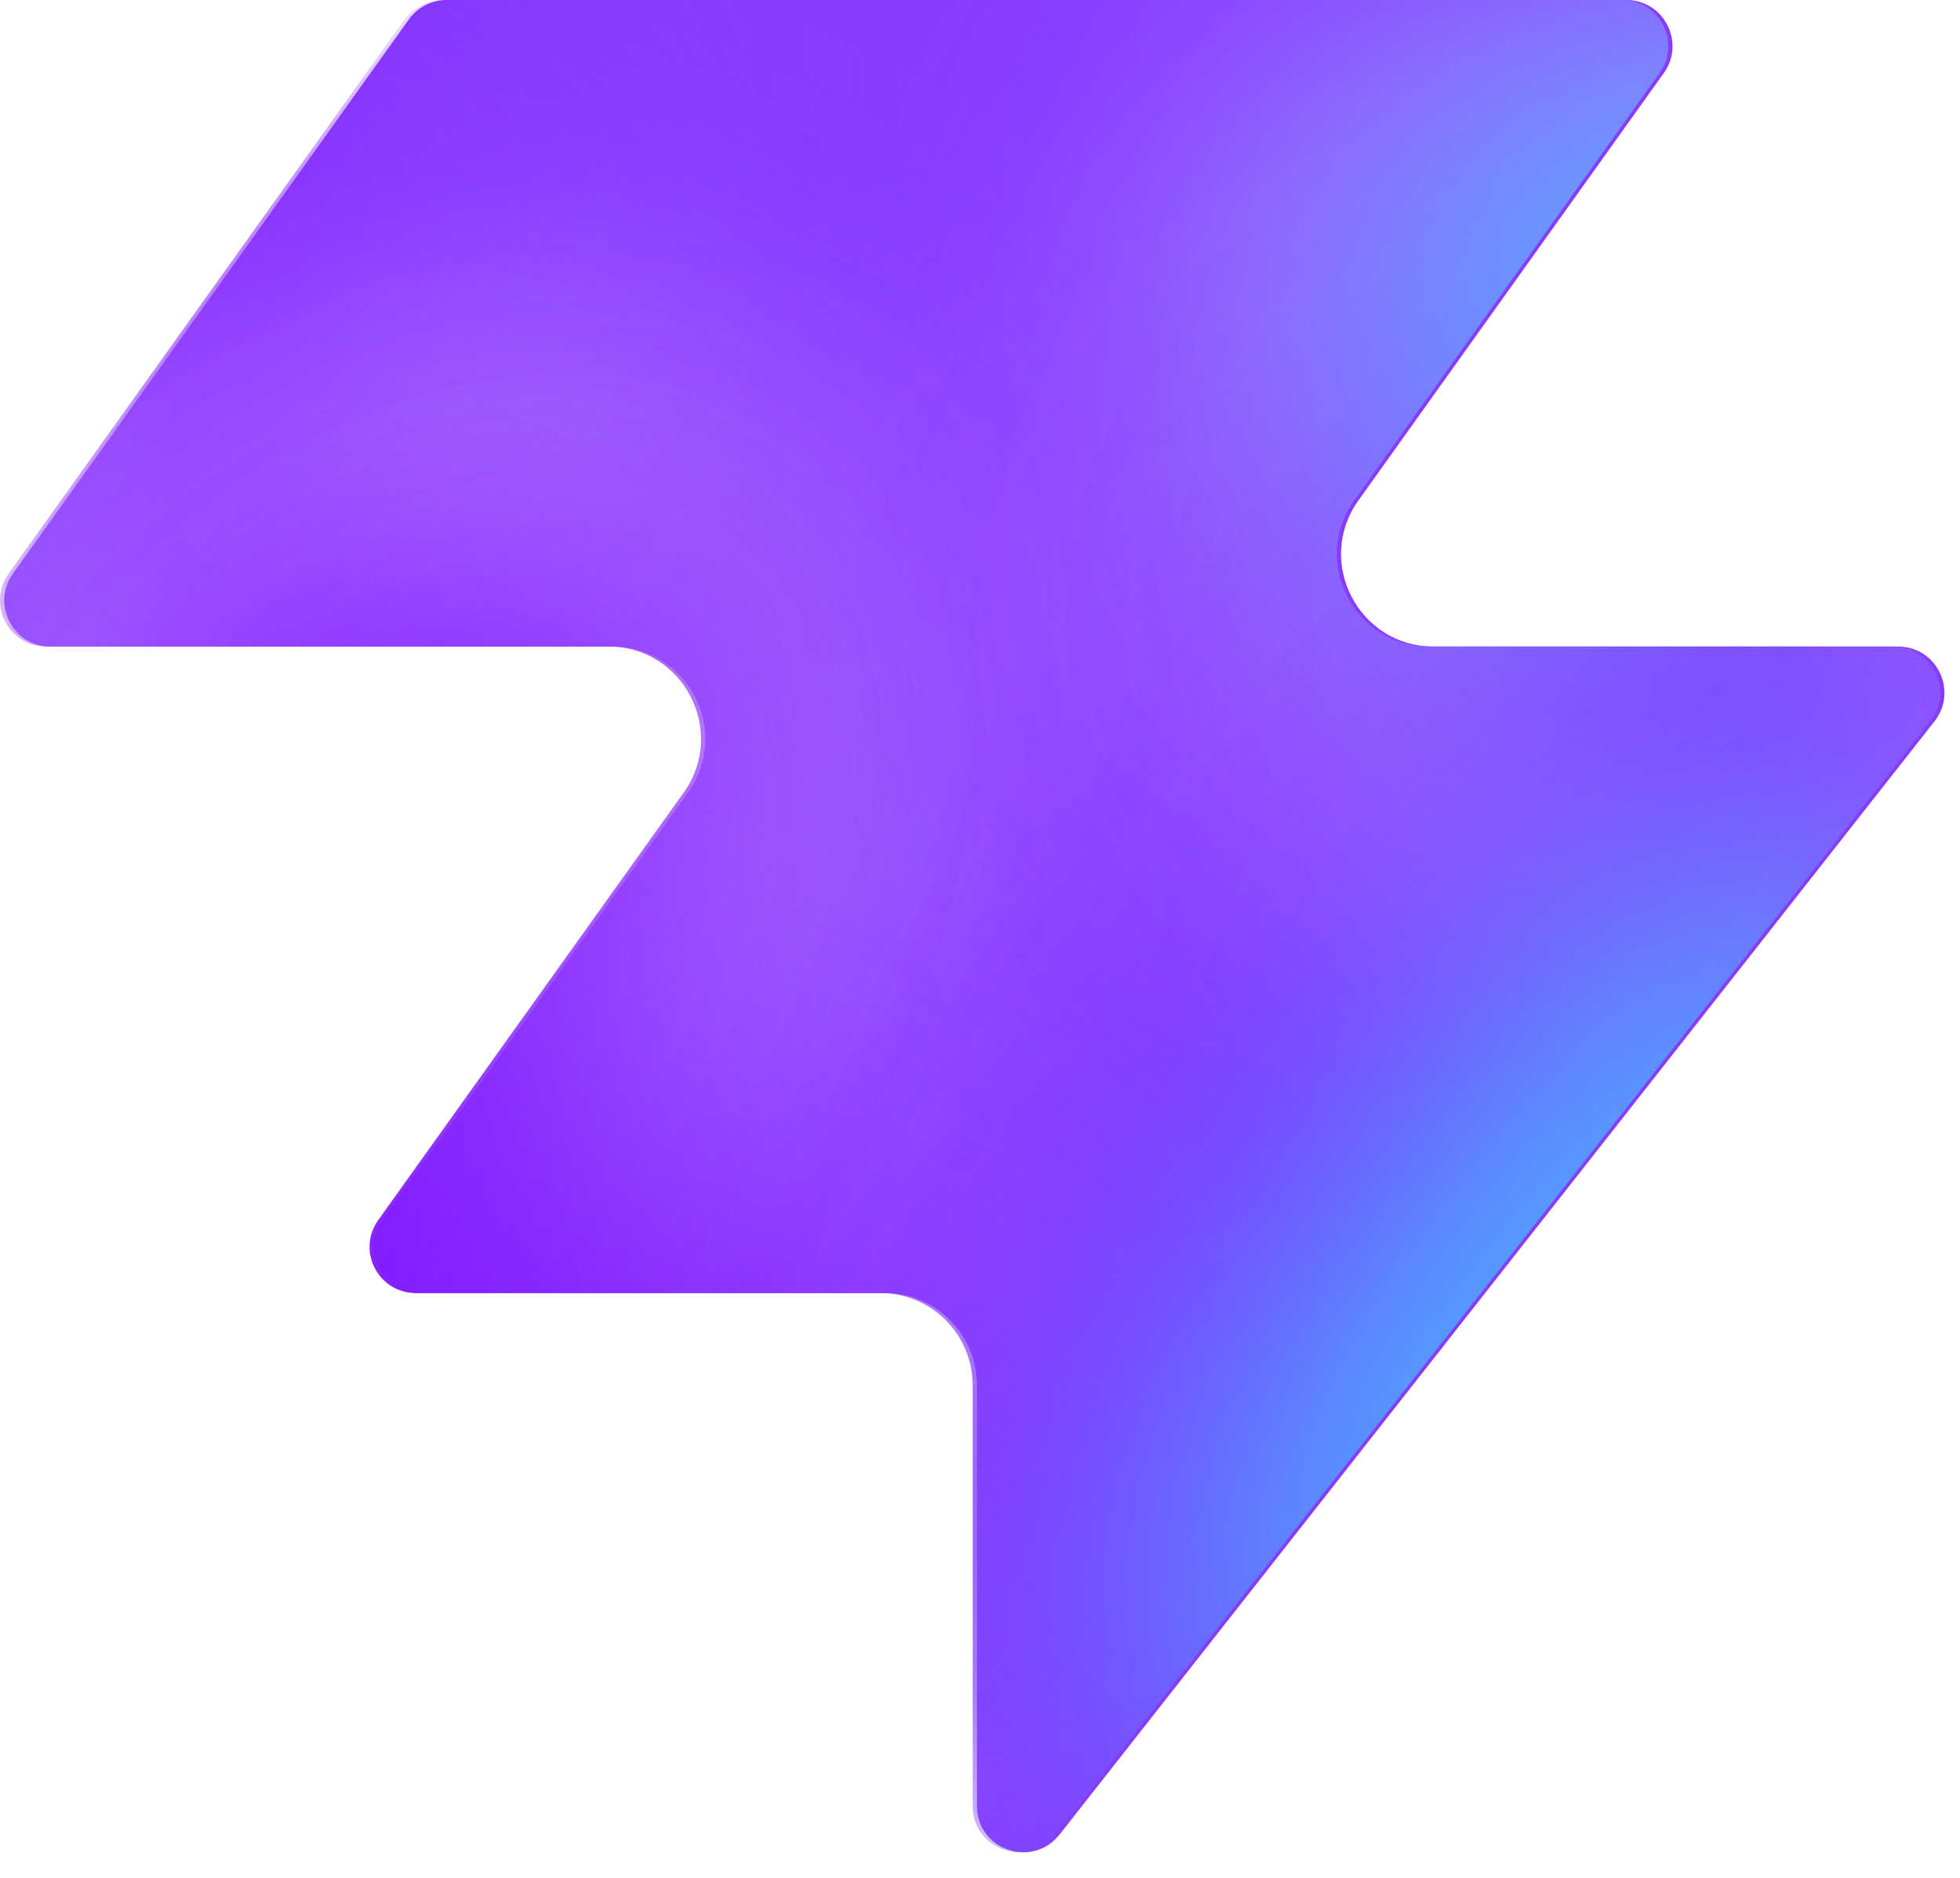
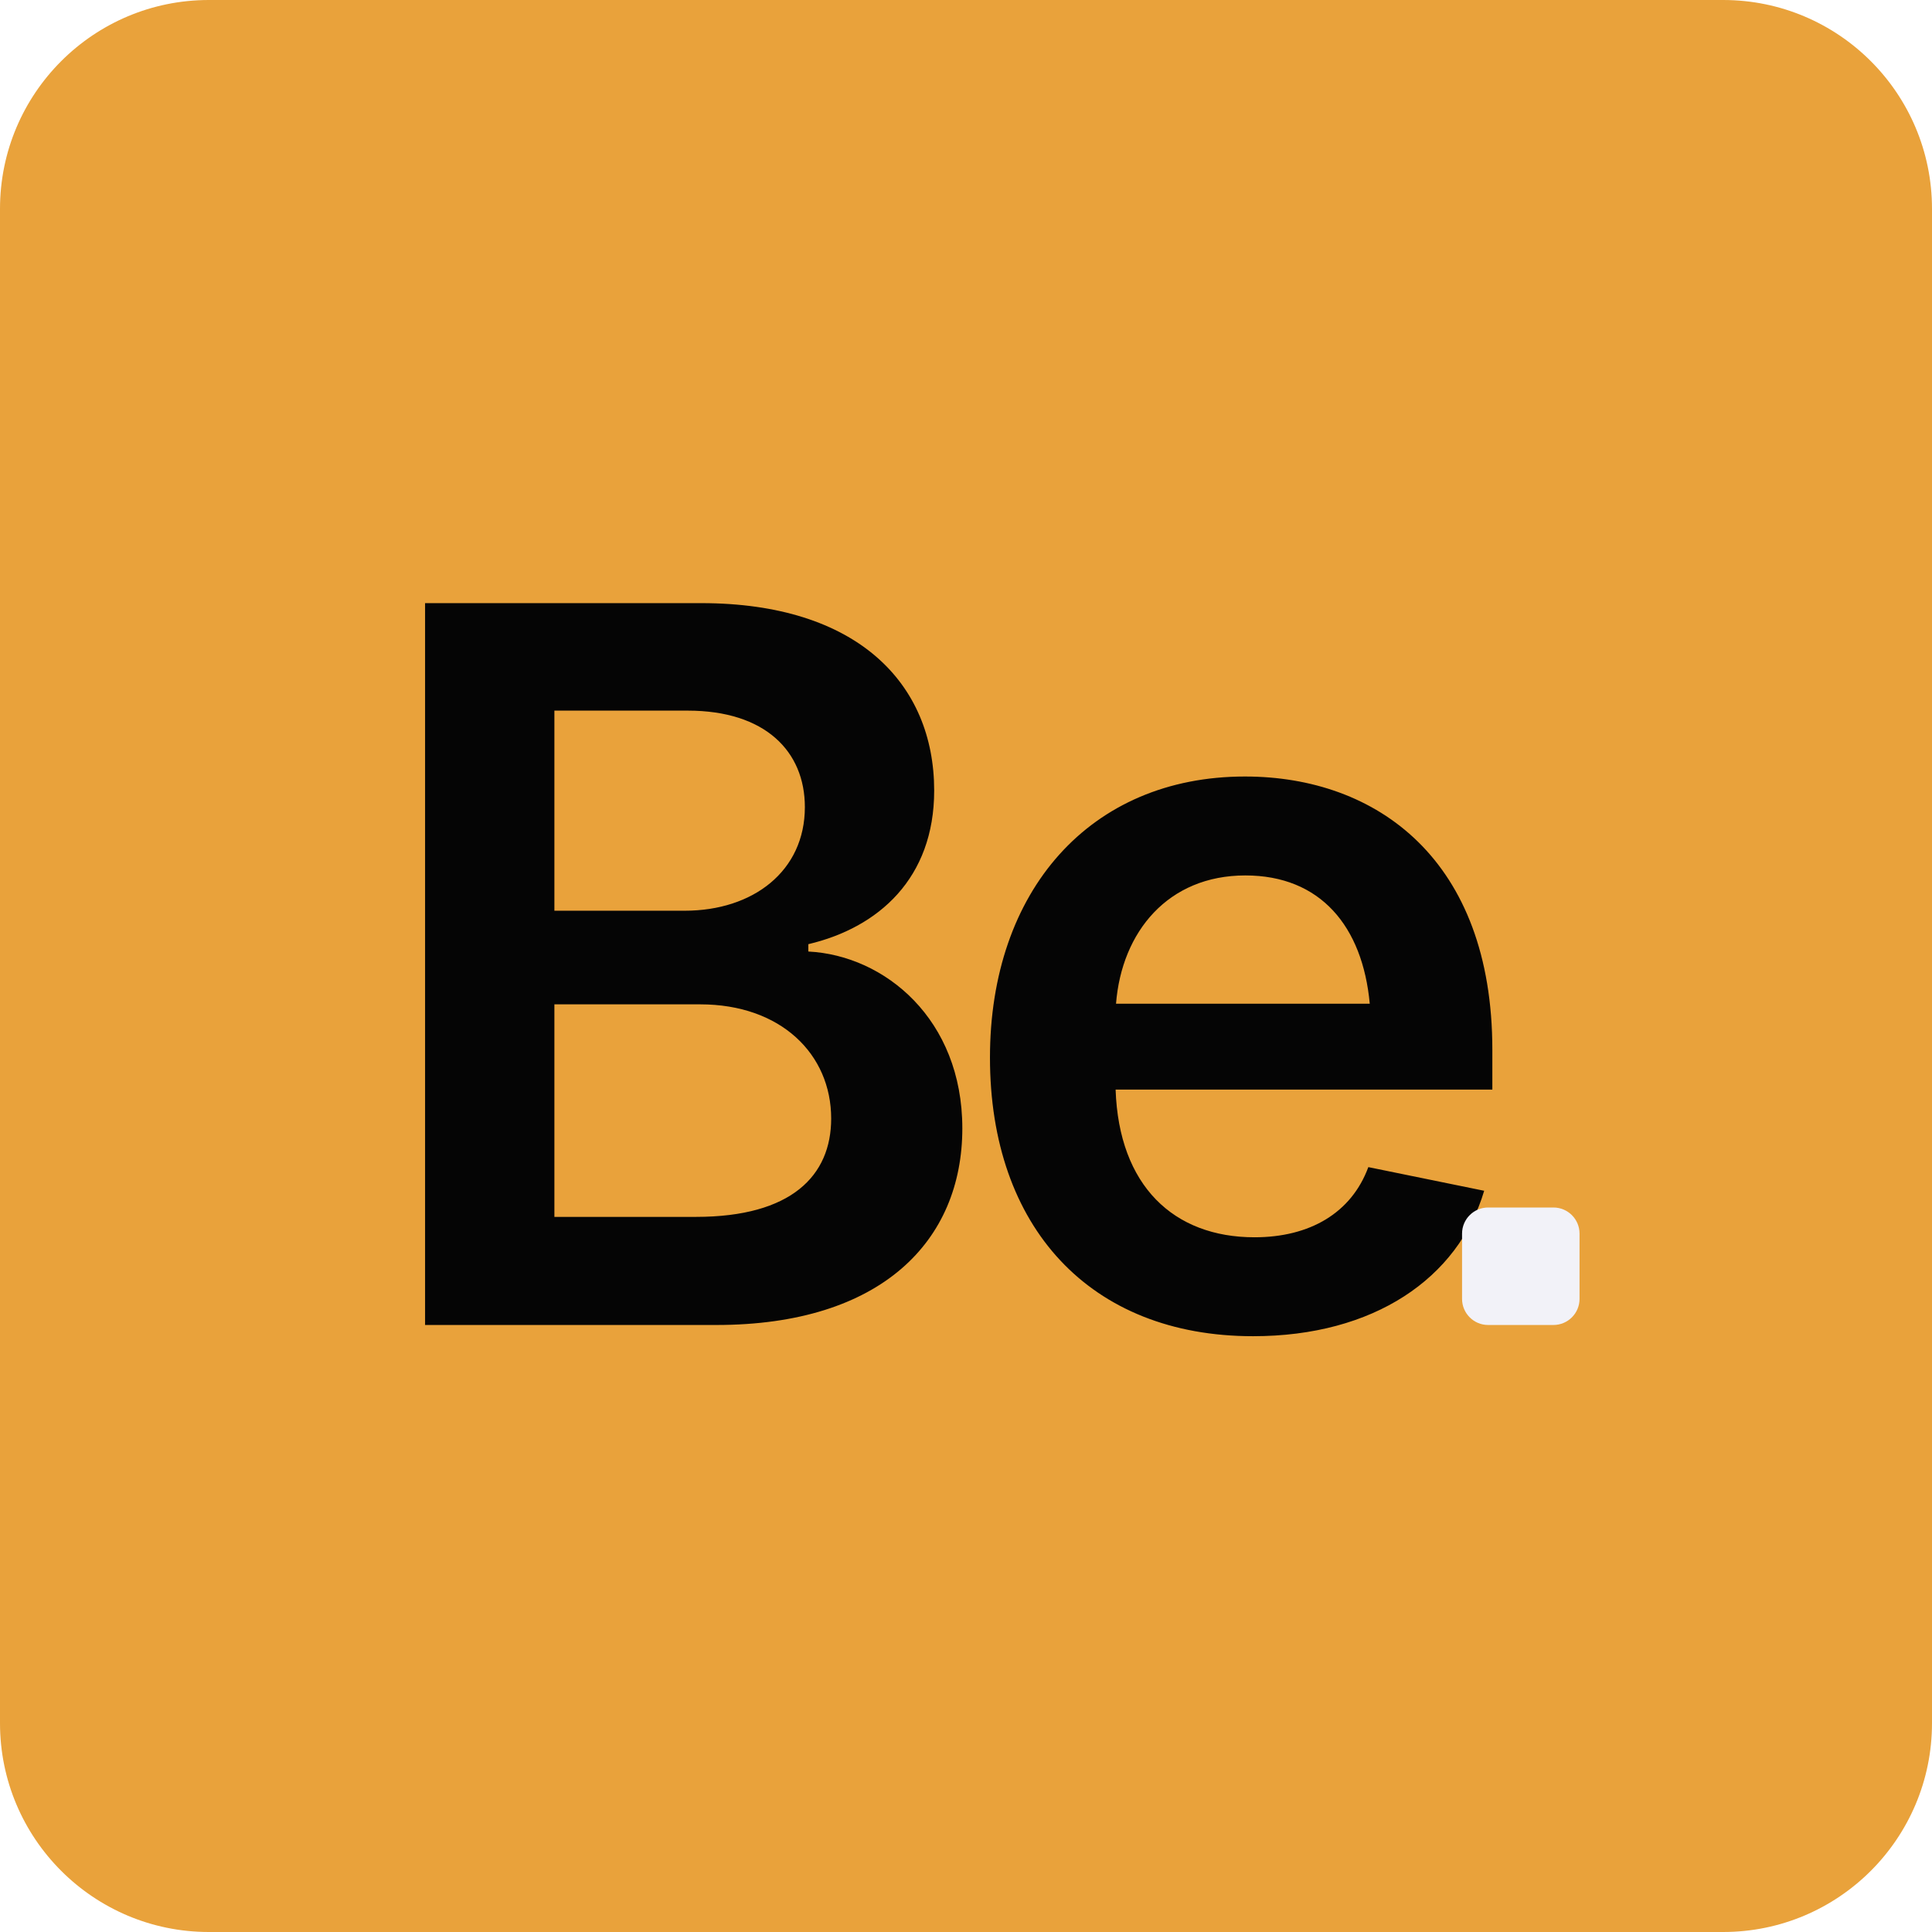
- <svg xmlns="http://www.w3.org/2000/svg" width="48" height="46" fill="none" viewBox="0 0 48 46">
-   <path fill="#863bff" d="M25.946 44.938c-.664.845-2.021.375-2.021-.698V33.937a2.26 2.26 0 0 0-2.262-2.262H10.287c-.92 0-1.456-1.04-.92-1.788l7.48-10.471c1.07-1.497 0-3.578-1.842-3.578H1.237c-.92 0-1.456-1.04-.92-1.788L10.013.474c.214-.297.556-.474.92-.474h28.894c.92 0 1.456 1.04.92 1.788l-7.48 10.471c-1.07 1.498 0 3.579 1.842 3.579h11.377c.943 0 1.473 1.088.89 1.83L25.947 44.94z" style="fill:#863bff;fill:color(display-p3 .525 .23 1);fill-opacity:1" />
-   <mask id="a" width="48" height="46" x="0" y="0" maskUnits="userSpaceOnUse" style="mask-type:alpha">
-     <path fill="#000" d="M25.842 44.938c-.664.844-2.021.375-2.021-.698V33.937a2.26 2.26 0 0 0-2.262-2.262H10.183c-.92 0-1.456-1.04-.92-1.788l7.48-10.471c1.07-1.498 0-3.579-1.842-3.579H1.133c-.92 0-1.456-1.04-.92-1.787L9.91.473c.214-.297.556-.474.92-.474h28.894c.92 0 1.456 1.04.92 1.788l-7.48 10.471c-1.07 1.498 0 3.578 1.842 3.578h11.377c.943 0 1.473 1.088.89 1.832L25.843 44.94z" style="fill:#000;fill-opacity:1" />
-   </mask>
-   <g mask="url(#a)">
-     <g filter="url(#b)">
-       <ellipse cx="5.508" cy="14.704" fill="#ede6ff" rx="5.508" ry="14.704" style="fill:#ede6ff;fill:color(display-p3 .927 .903 1);fill-opacity:1" transform="matrix(.00324 1 1 -.00324 -4.47 31.516)" />
-     </g>
-     <g filter="url(#c)">
-       <ellipse cx="10.399" cy="29.851" fill="#ede6ff" rx="10.399" ry="29.851" style="fill:#ede6ff;fill:color(display-p3 .927 .903 1);fill-opacity:1" transform="matrix(.00324 1 1 -.00324 -39.328 7.883)" />
-     </g>
-     <g filter="url(#d)">
-       <ellipse cx="5.508" cy="30.487" fill="#7e14ff" rx="5.508" ry="30.487" style="fill:#7e14ff;fill:color(display-p3 .492 .077 1);fill-opacity:1" transform="rotate(89.814 -25.913 -14.639)scale(1 -1)" />
-     </g>
-     <g filter="url(#e)">
-       <ellipse cx="5.508" cy="30.599" fill="#7e14ff" rx="5.508" ry="30.599" style="fill:#7e14ff;fill:color(display-p3 .492 .077 1);fill-opacity:1" transform="rotate(89.814 -32.644 -3.334)scale(1 -1)" />
-     </g>
-     <g filter="url(#f)">
-       <ellipse cx="5.508" cy="30.599" fill="#7e14ff" rx="5.508" ry="30.599" style="fill:#7e14ff;fill:color(display-p3 .492 .077 1);fill-opacity:1" transform="matrix(.00324 1 1 -.00324 -34.34 30.47)" />
-     </g>
-     <g filter="url(#g)">
-       <ellipse cx="14.072" cy="22.078" fill="#ede6ff" rx="14.072" ry="22.078" style="fill:#ede6ff;fill:color(display-p3 .927 .903 1);fill-opacity:1" transform="rotate(93.35 24.506 48.493)scale(-1 1)" />
-     </g>
-     <g filter="url(#h)">
-       <ellipse cx="3.47" cy="21.501" fill="#7e14ff" rx="3.47" ry="21.501" style="fill:#7e14ff;fill:color(display-p3 .492 .077 1);fill-opacity:1" transform="rotate(89.009 28.708 47.59)scale(-1 1)" />
-     </g>
-     <g filter="url(#i)">
-       <ellipse cx="3.47" cy="21.501" fill="#7e14ff" rx="3.47" ry="21.501" style="fill:#7e14ff;fill:color(display-p3 .492 .077 1);fill-opacity:1" transform="rotate(89.009 28.708 47.59)scale(-1 1)" />
-     </g>
-     <g filter="url(#j)">
-       <ellipse cx=".387" cy="8.972" fill="#7e14ff" rx="4.407" ry="29.108" style="fill:#7e14ff;fill:color(display-p3 .492 .077 1);fill-opacity:1" transform="rotate(39.51 .387 8.972)" />
-     </g>
-     <g filter="url(#k)">
-       <ellipse cx="47.523" cy="-6.092" fill="#7e14ff" rx="4.407" ry="29.108" style="fill:#7e14ff;fill:color(display-p3 .492 .077 1);fill-opacity:1" transform="rotate(37.892 47.523 -6.092)" />
-     </g>
-     <g filter="url(#l)">
-       <ellipse cx="41.412" cy="6.333" fill="#47bfff" rx="5.971" ry="9.665" style="fill:#47bfff;fill:color(display-p3 .28 .748 1);fill-opacity:1" transform="rotate(37.892 41.412 6.333)" />
-     </g>
-     <g filter="url(#m)">
-       <ellipse cx="-1.879" cy="38.332" fill="#7e14ff" rx="4.407" ry="29.108" style="fill:#7e14ff;fill:color(display-p3 .492 .077 1);fill-opacity:1" transform="rotate(37.892 -1.88 38.332)" />
-     </g>
-     <g filter="url(#n)">
-       <ellipse cx="-1.879" cy="38.332" fill="#7e14ff" rx="4.407" ry="29.108" style="fill:#7e14ff;fill:color(display-p3 .492 .077 1);fill-opacity:1" transform="rotate(37.892 -1.88 38.332)" />
-     </g>
-     <g filter="url(#o)">
-       <ellipse cx="35.651" cy="29.907" fill="#7e14ff" rx="4.407" ry="29.108" style="fill:#7e14ff;fill:color(display-p3 .492 .077 1);fill-opacity:1" transform="rotate(37.892 35.651 29.907)" />
-     </g>
-     <g filter="url(#p)">
-       <ellipse cx="38.418" cy="32.4" fill="#47bfff" rx="5.971" ry="15.297" style="fill:#47bfff;fill:color(display-p3 .28 .748 1);fill-opacity:1" transform="rotate(37.892 38.418 32.4)" />
-     </g>
-   </g>
-   <defs>
-     <filter id="b" width="60.045" height="41.654" x="-19.77" y="16.149" color-interpolation-filters="sRGB" filterUnits="userSpaceOnUse">
-       <feFlood flood-opacity="0" result="BackgroundImageFix" />
-       <feBlend in="SourceGraphic" in2="BackgroundImageFix" result="shape" />
-       <feGaussianBlur result="effect1_foregroundBlur_2002_17158" stdDeviation="7.659" />
-     </filter>
-     <filter id="c" width="90.34" height="51.437" x="-54.613" y="-7.533" color-interpolation-filters="sRGB" filterUnits="userSpaceOnUse">
-       <feFlood flood-opacity="0" result="BackgroundImageFix" />
-       <feBlend in="SourceGraphic" in2="BackgroundImageFix" result="shape" />
-       <feGaussianBlur result="effect1_foregroundBlur_2002_17158" stdDeviation="7.659" />
-     </filter>
-     <filter id="d" width="79.355" height="29.4" x="-49.64" y="2.03" color-interpolation-filters="sRGB" filterUnits="userSpaceOnUse">
-       <feFlood flood-opacity="0" result="BackgroundImageFix" />
-       <feBlend in="SourceGraphic" in2="BackgroundImageFix" result="shape" />
-       <feGaussianBlur result="effect1_foregroundBlur_2002_17158" stdDeviation="4.596" />
-     </filter>
-     <filter id="e" width="79.579" height="29.4" x="-45.045" y="20.029" color-interpolation-filters="sRGB" filterUnits="userSpaceOnUse">
-       <feFlood flood-opacity="0" result="BackgroundImageFix" />
-       <feBlend in="SourceGraphic" in2="BackgroundImageFix" result="shape" />
-       <feGaussianBlur result="effect1_foregroundBlur_2002_17158" stdDeviation="4.596" />
-     </filter>
-     <filter id="f" width="79.579" height="29.4" x="-43.513" y="21.178" color-interpolation-filters="sRGB" filterUnits="userSpaceOnUse">
-       <feFlood flood-opacity="0" result="BackgroundImageFix" />
-       <feBlend in="SourceGraphic" in2="BackgroundImageFix" result="shape" />
-       <feGaussianBlur result="effect1_foregroundBlur_2002_17158" stdDeviation="4.596" />
-     </filter>
-     <filter id="g" width="74.749" height="58.852" x="15.756" y="-17.901" color-interpolation-filters="sRGB" filterUnits="userSpaceOnUse">
-       <feFlood flood-opacity="0" result="BackgroundImageFix" />
-       <feBlend in="SourceGraphic" in2="BackgroundImageFix" result="shape" />
-       <feGaussianBlur result="effect1_foregroundBlur_2002_17158" stdDeviation="7.659" />
-     </filter>
-     <filter id="h" width="61.377" height="25.362" x="23.548" y="2.284" color-interpolation-filters="sRGB" filterUnits="userSpaceOnUse">
-       <feFlood flood-opacity="0" result="BackgroundImageFix" />
-       <feBlend in="SourceGraphic" in2="BackgroundImageFix" result="shape" />
-       <feGaussianBlur result="effect1_foregroundBlur_2002_17158" stdDeviation="4.596" />
-     </filter>
-     <filter id="i" width="61.377" height="25.362" x="23.548" y="2.284" color-interpolation-filters="sRGB" filterUnits="userSpaceOnUse">
-       <feFlood flood-opacity="0" result="BackgroundImageFix" />
-       <feBlend in="SourceGraphic" in2="BackgroundImageFix" result="shape" />
-       <feGaussianBlur result="effect1_foregroundBlur_2002_17158" stdDeviation="4.596" />
-     </filter>
-     <filter id="j" width="56.045" height="63.649" x="-27.636" y="-22.853" color-interpolation-filters="sRGB" filterUnits="userSpaceOnUse">
-       <feFlood flood-opacity="0" result="BackgroundImageFix" />
-       <feBlend in="SourceGraphic" in2="BackgroundImageFix" result="shape" />
-       <feGaussianBlur result="effect1_foregroundBlur_2002_17158" stdDeviation="4.596" />
-     </filter>
-     <filter id="k" width="54.814" height="64.646" x="20.116" y="-38.415" color-interpolation-filters="sRGB" filterUnits="userSpaceOnUse">
-       <feFlood flood-opacity="0" result="BackgroundImageFix" />
-       <feBlend in="SourceGraphic" in2="BackgroundImageFix" result="shape" />
-       <feGaussianBlur result="effect1_foregroundBlur_2002_17158" stdDeviation="4.596" />
-     </filter>
-     <filter id="l" width="33.541" height="35.313" x="24.641" y="-11.323" color-interpolation-filters="sRGB" filterUnits="userSpaceOnUse">
-       <feFlood flood-opacity="0" result="BackgroundImageFix" />
-       <feBlend in="SourceGraphic" in2="BackgroundImageFix" result="shape" />
-       <feGaussianBlur result="effect1_foregroundBlur_2002_17158" stdDeviation="4.596" />
-     </filter>
-     <filter id="m" width="54.814" height="64.646" x="-29.286" y="6.009" color-interpolation-filters="sRGB" filterUnits="userSpaceOnUse">
-       <feFlood flood-opacity="0" result="BackgroundImageFix" />
-       <feBlend in="SourceGraphic" in2="BackgroundImageFix" result="shape" />
-       <feGaussianBlur result="effect1_foregroundBlur_2002_17158" stdDeviation="4.596" />
-     </filter>
-     <filter id="n" width="54.814" height="64.646" x="-29.286" y="6.009" color-interpolation-filters="sRGB" filterUnits="userSpaceOnUse">
-       <feFlood flood-opacity="0" result="BackgroundImageFix" />
-       <feBlend in="SourceGraphic" in2="BackgroundImageFix" result="shape" />
-       <feGaussianBlur result="effect1_foregroundBlur_2002_17158" stdDeviation="4.596" />
-     </filter>
-     <filter id="o" width="54.814" height="64.646" x="8.244" y="-2.416" color-interpolation-filters="sRGB" filterUnits="userSpaceOnUse">
-       <feFlood flood-opacity="0" result="BackgroundImageFix" />
-       <feBlend in="SourceGraphic" in2="BackgroundImageFix" result="shape" />
-       <feGaussianBlur result="effect1_foregroundBlur_2002_17158" stdDeviation="4.596" />
-     </filter>
-     <filter id="p" width="39.409" height="43.623" x="18.713" y="10.588" color-interpolation-filters="sRGB" filterUnits="userSpaceOnUse">
-       <feFlood flood-opacity="0" result="BackgroundImageFix" />
-       <feBlend in="SourceGraphic" in2="BackgroundImageFix" result="shape" />
-       <feGaussianBlur result="effect1_foregroundBlur_2002_17158" stdDeviation="4.596" />
-     </filter>
-   </defs>
+ <svg xmlns="http://www.w3.org/2000/svg" width="64" height="64" viewBox="0 0 148 148" role="img" aria-label="Be">
+   <rect x="0" y="0" width="148" height="148" rx="16" fill="#E9A23B" />
+   <text x="27" y="101.5" font-family="Instrument Sans, system-ui, -apple-system, Segoe UI, sans-serif" font-size="76" font-weight="600" letter-spacing="-4.56" fill="#050505">Be</text>
+   <rect x="112" y="92.5" width="9" height="9" rx="2" fill="#F2F2F8" />
</svg>
